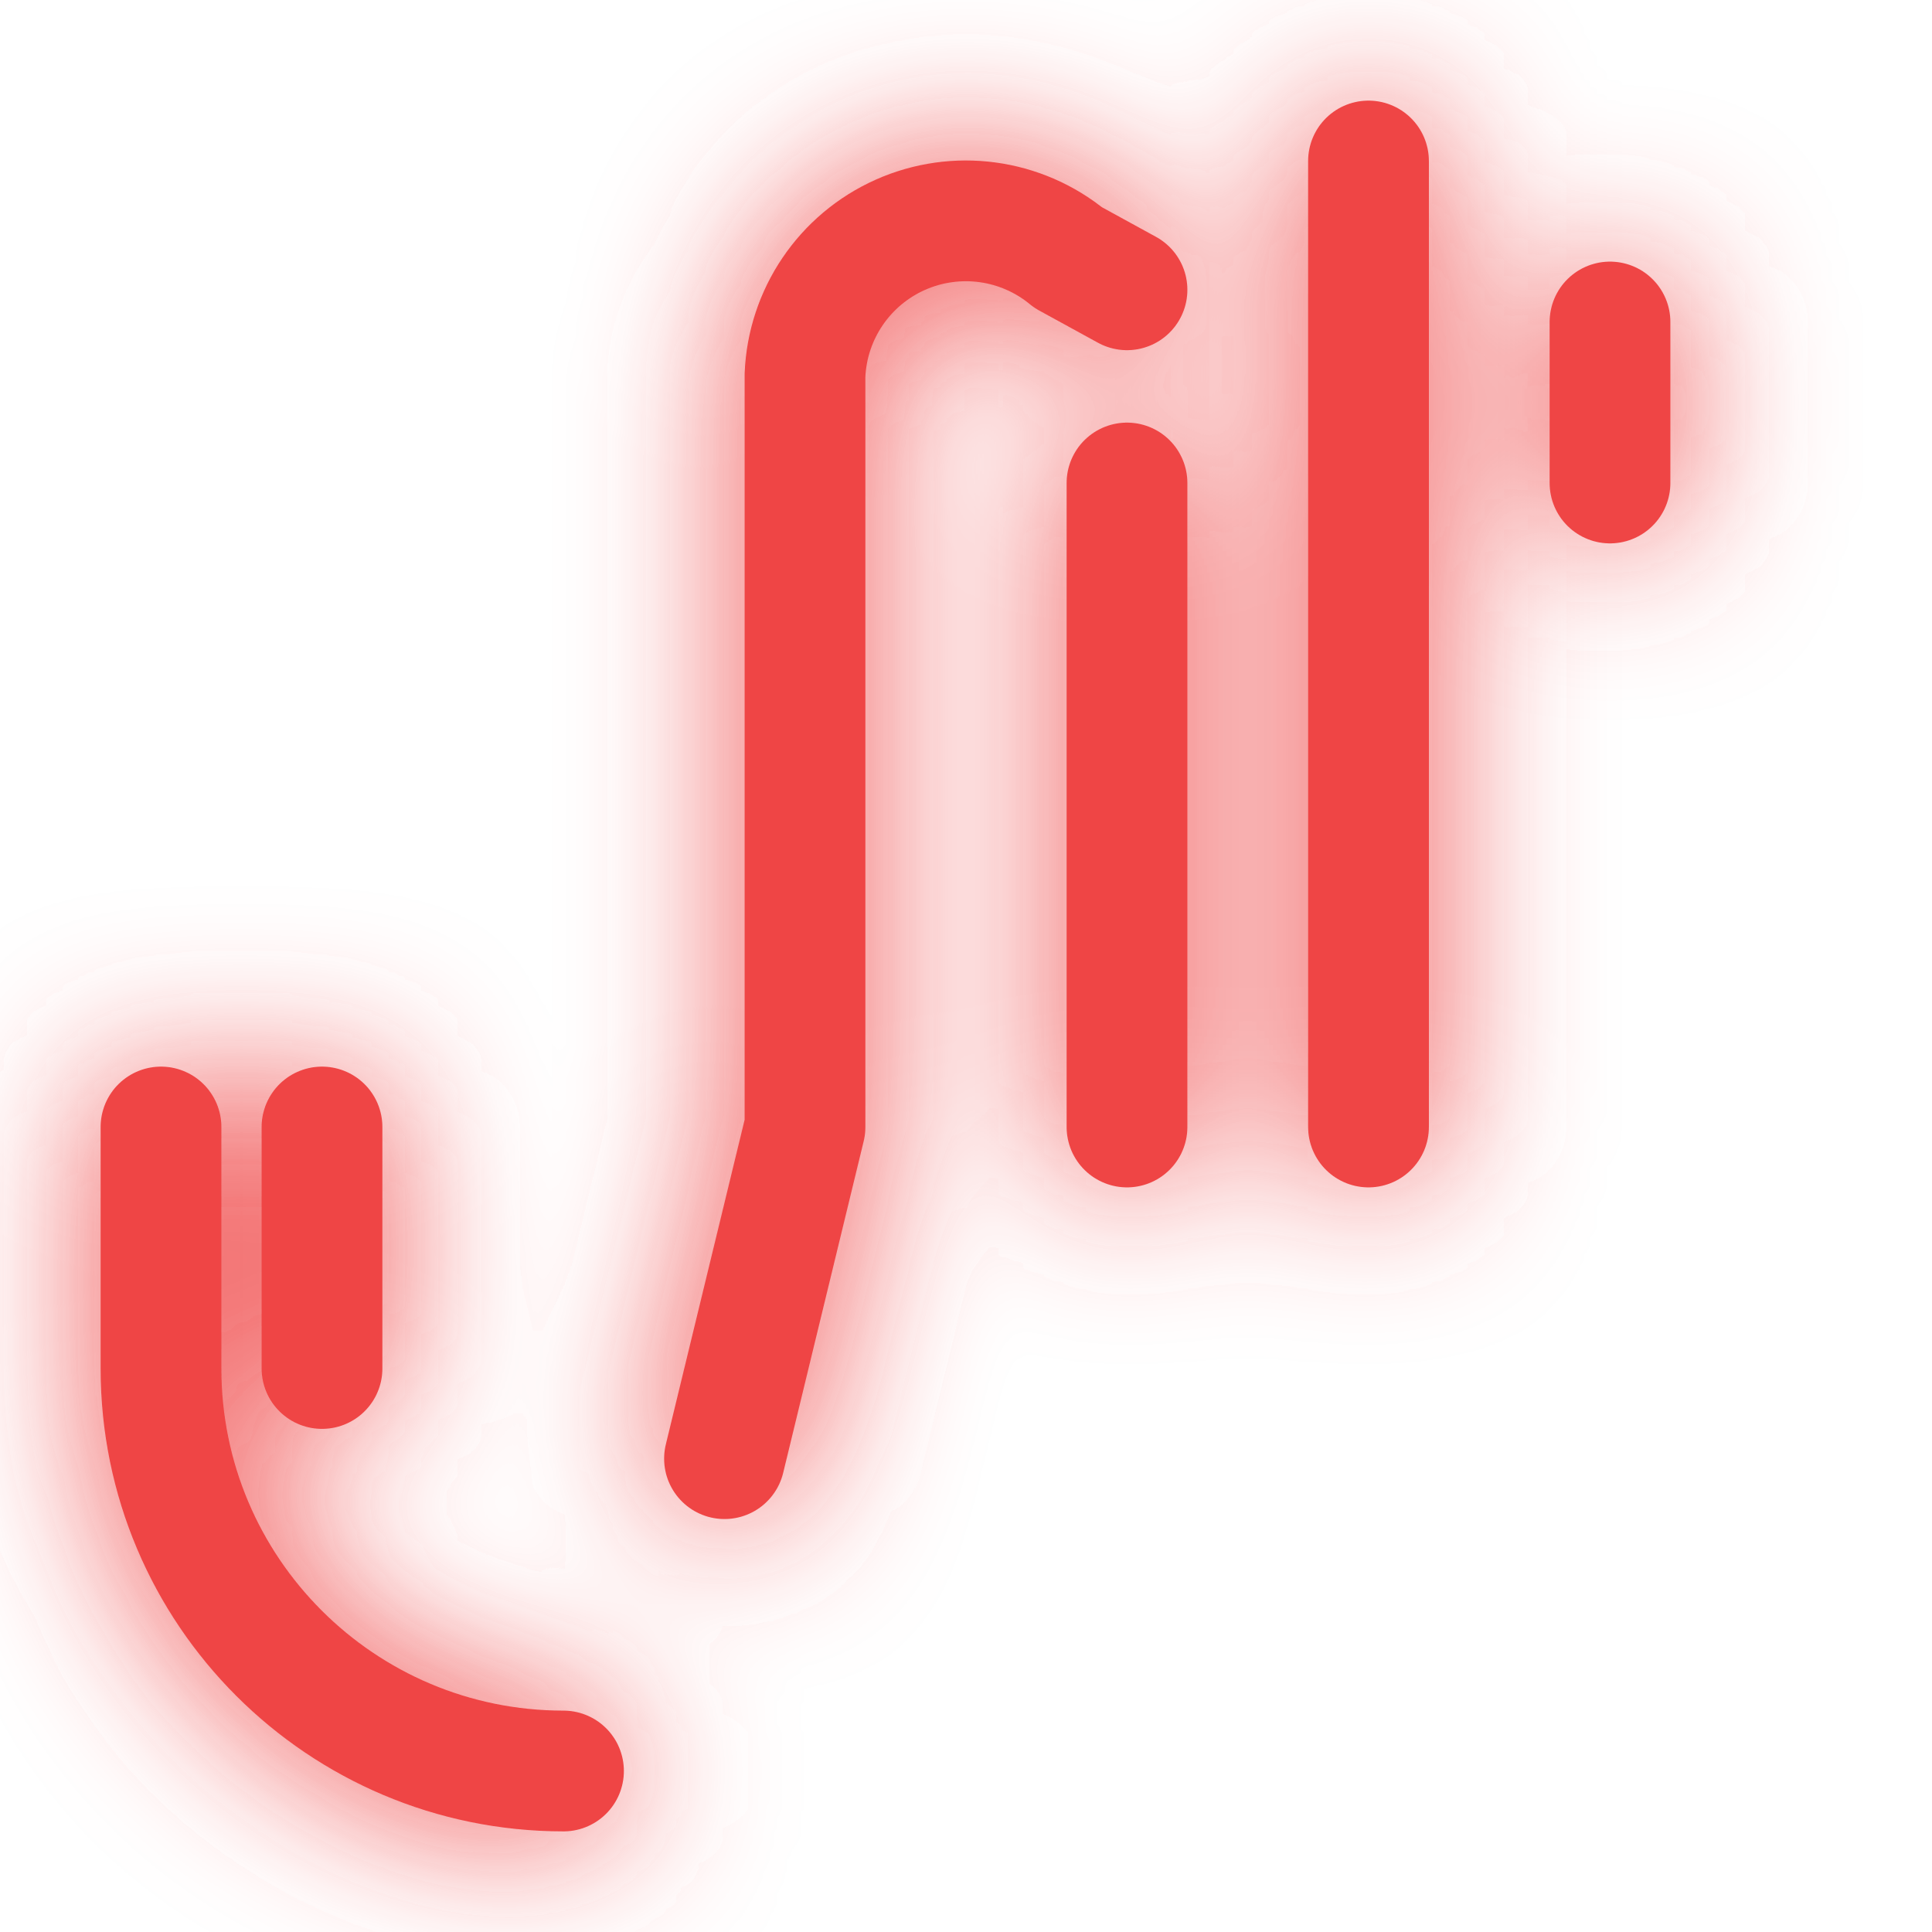
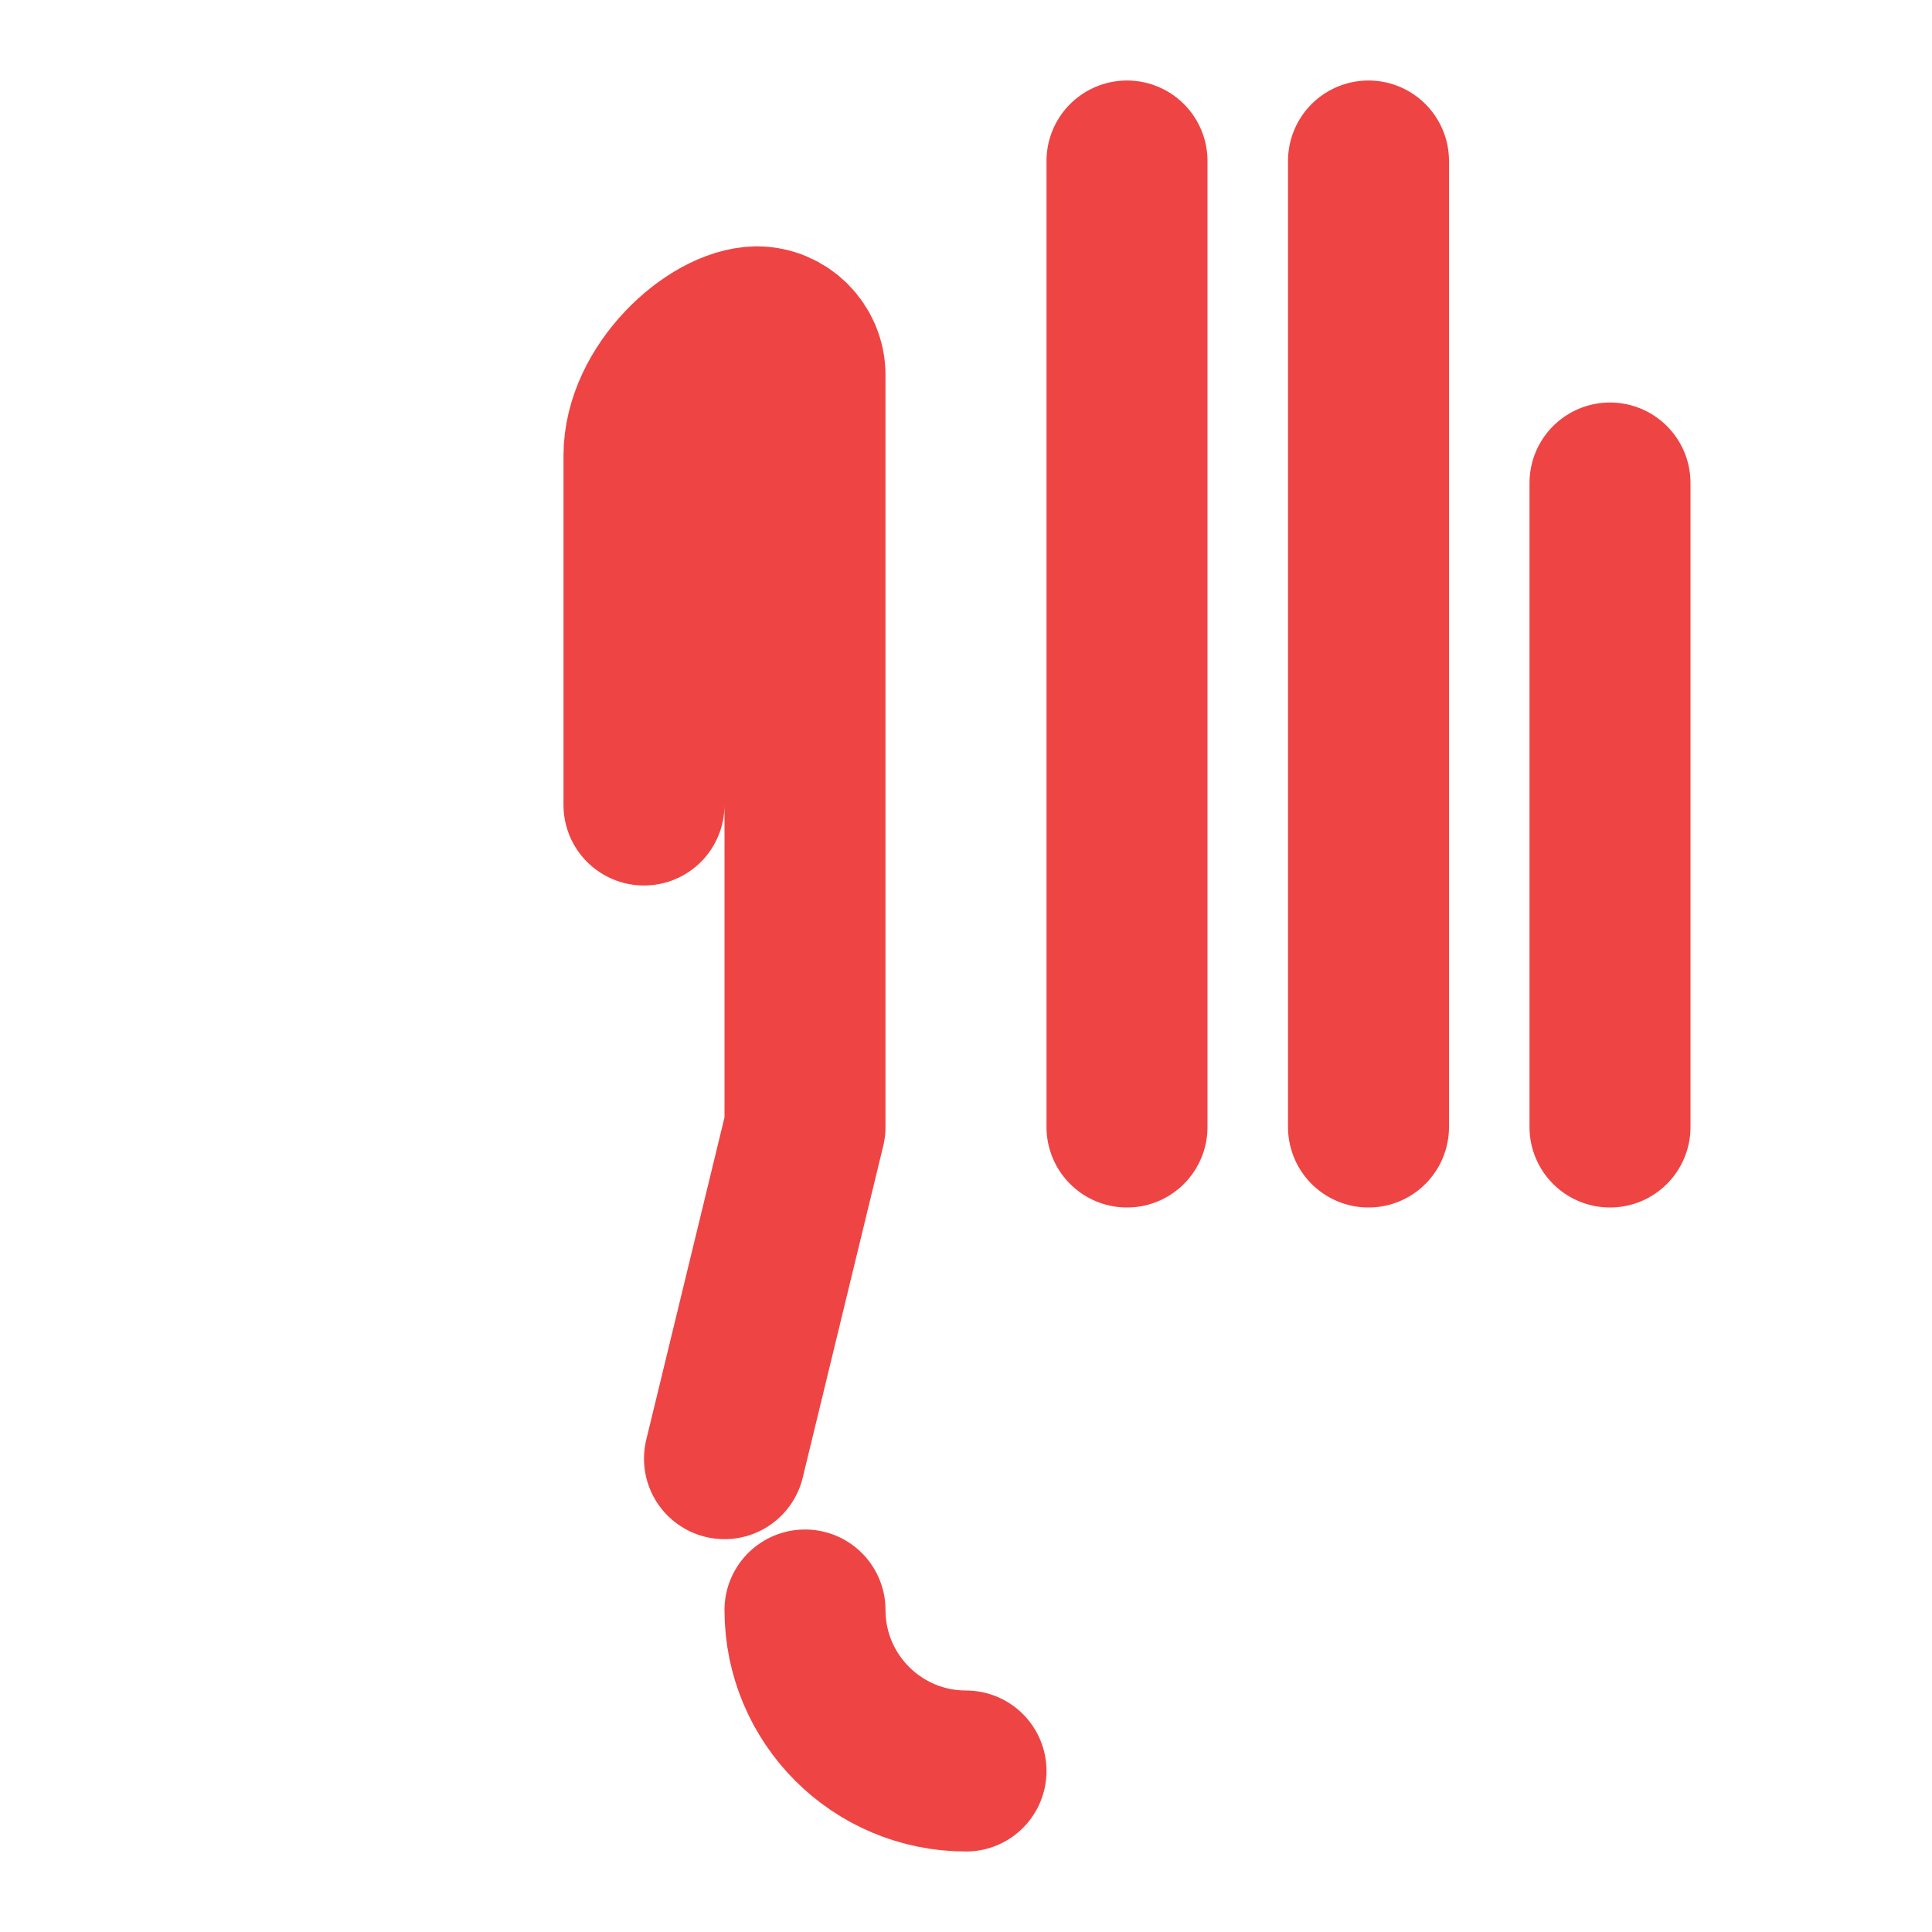
- <svg xmlns="http://www.w3.org/2000/svg" width="32" height="32" viewBox="0 0 24 24" fill="none" stroke="#ef4444" stroke-width="1.5" stroke-linecap="round" stroke-linejoin="round">
-   <filter id="glow" x="-20%" y="-20%" width="140%" height="140%">
-     <feGaussianBlur stdDeviation="1" result="blur" />
-     <feComposite in="SourceGraphic" in2="blur" operator="over" />
-   </filter>
-   <g filter="url(#glow)">
-     <path d="M17 14V2" />
-     <path d="M9 18.12 10 14V4.66a2 2 0 0 1 3.27-1.46l.73.4" />
-     <path d="M20 6V4" />
-     <path d="M7 22A5 5 0 0 1 2 17v-3" />
-     <path d="M4 14v3" />
-     <path d="M14 6v8" />
-   </g>
+ <svg xmlns="http://www.w3.org/2000/svg" width="32" height="32" viewBox="0 0 24 24" fill="none" stroke="#ef4444" stroke-width="2" stroke-linecap="round" stroke-linejoin="round">
+   <path d="M17 14V2" />
+   <path d="M9 18.12 10 14V4.66a.6.6 0 0 0-.6-.6C8.84 4.07 8 4.84 8 5.66V10" />
+   <path d="M14 14V2" />
+   <path d="M20 14V6" />
+   <path d="M12 22a2 2 0 0 1-2-2" />
</svg>
